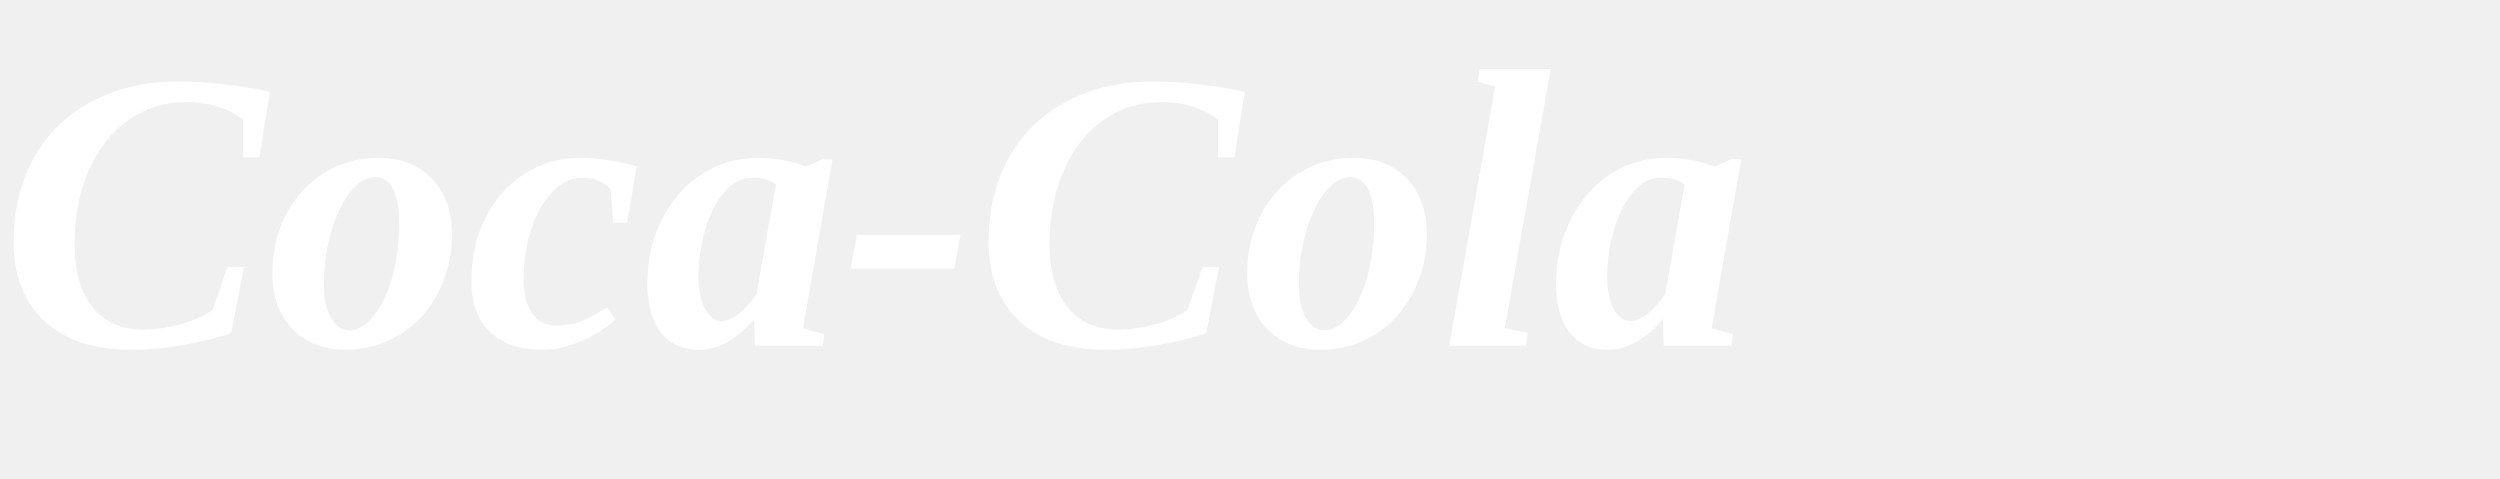
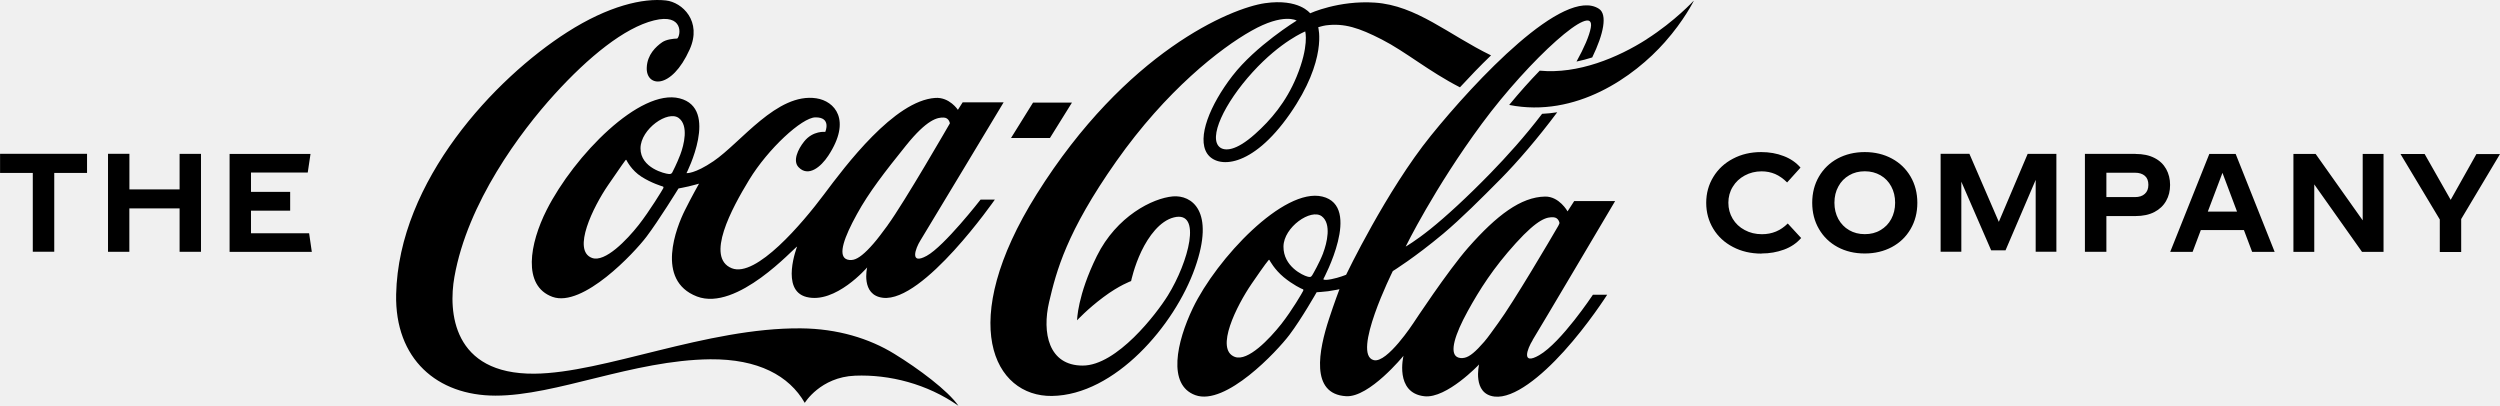
- <svg xmlns="http://www.w3.org/2000/svg" width="376" height="72" viewBox="0 0 376 72" fill="none">
-   <text x="0" y="52" fill="white" font-family="Georgia, Times New Roman, serif" font-size="60" font-style="italic" font-weight="700">Coca-Cola</text>
+ <svg xmlns="http://www.w3.org/2000/svg" width="493" height="80" viewBox="0 0 493 80" fill="none">
+   <path d="M45.263 49.667H61.49L60.959 46.002H49.496V41.538H57.221V37.836H49.496V34.023H60.688L61.231 30.359H45.275V49.667H45.263ZM21.287 49.654H25.507V41.095H35.416V49.654H39.636V30.346H35.416V37.344H25.519V30.334H21.299V49.642L21.287 49.654ZM0 34.109H6.466V49.642H10.699V34.109H17.165V30.334H0.012V34.109H0Z" fill="black" />
+   <path d="M257.395 6.199C257.395 6.199 252.595 8.105 247.017 14.229C241.415 20.379 238.182 27.253 240.588 29.073C241.513 29.762 243.636 29.885 247.511 26.417C250.534 23.724 253.607 20.182 255.692 15.115C258.185 9.052 257.395 6.26 257.395 6.199ZM287.924 17.23C281.73 14.057 277.201 10.196 272.487 7.785C267.995 5.486 265.083 4.526 261.443 5.006C260.838 5.092 259.949 5.375 259.949 5.375C259.949 5.375 261.825 11.745 254.372 22.457C246.82 33.304 239.983 33.242 238.034 30.254C235.998 27.106 238.626 20.686 243.019 14.98C247.622 9.015 255.704 4.059 255.704 4.059C255.704 4.059 253.125 2.485 246.795 6.064C240.625 9.532 229.976 17.833 220.128 31.816C210.281 45.799 208.307 53.498 206.887 59.548C205.468 65.611 206.764 72.092 213.502 72.092C220.252 72.092 228.088 61.848 230.296 58.282C234.406 51.653 237.096 41.47 231.493 42.872C228.729 43.561 226.496 46.611 225.089 49.538C223.645 52.551 223.053 55.428 223.053 55.428C223.053 55.428 220.721 56.252 217.586 58.601C214.452 60.938 212.403 63.164 212.403 63.164C212.403 63.164 212.428 58.318 216.303 50.484C220.178 42.651 227.285 39.072 231.308 38.727C234.936 38.432 239.663 41.507 235.652 52.833C231.654 64.172 219.844 77.909 207.443 78.082C195.991 78.241 188.513 63.68 204.432 38.285C222.053 10.196 242.747 1.587 249.46 0.628C256.173 -0.331 258.358 2.62 258.358 2.62C258.358 2.62 263.985 0.037 271.129 0.517C279.336 1.071 285.666 6.851 294.032 10.921C291.861 13 289.788 15.177 287.912 17.206M324.747 7.761C319.07 11.389 311.197 14.685 303.645 13.959C301.733 15.927 299.684 18.214 297.636 20.698C310.741 23.281 322.217 15.189 328.313 8.302C332.126 4.01 334.014 0.16 334.014 0.16C334.014 0.16 330.374 4.145 324.747 7.748M307.298 44.532C307.458 44.237 307.532 43.991 307.532 43.991C307.532 43.991 307.384 42.897 306.335 42.847C305.089 42.786 303.386 43.032 298.919 47.951C294.477 52.846 291.774 57.113 289.43 61.368C286.875 66.017 285.839 69.485 287.307 70.383C287.714 70.641 288.344 70.666 288.85 70.543C289.849 70.309 290.972 69.374 292.687 67.394C293.49 66.472 294.378 65.156 295.452 63.693C298.401 59.684 305.83 47.078 307.298 44.532ZM260.924 49.894C261.665 47.951 262.615 44.139 260.653 42.651C258.53 41.064 253.138 44.79 253.101 48.615C253.064 52.526 256.901 54.297 257.827 54.543C258.358 54.69 258.53 54.666 258.789 54.248C258.95 53.977 260.184 51.85 260.937 49.894M256.852 57.015C256.704 56.966 254.964 56.166 253.138 54.654C251.324 53.141 250.411 51.419 250.337 51.284C250.263 51.161 250.189 51.259 250.102 51.37C250.016 51.481 249.695 51.764 246.807 55.982C243.92 60.2 239.502 68.895 243.513 70.383C246.079 71.33 250.337 66.853 252.681 63.889C254.841 61.135 256.864 57.63 256.975 57.371C257.099 57.113 256.988 57.052 256.852 57.002M302.251 67.062C301.165 68.796 299.931 72.117 303.522 70.051C307.89 67.53 314.122 58.122 314.122 58.122H316.936C316.936 58.122 313.221 63.975 308.372 69.313C303.941 74.208 298.537 78.647 294.724 78.204C290.281 77.688 291.676 71.871 291.676 71.871C291.676 71.871 285.283 78.623 280.903 78.143C274.955 77.491 276.769 70.162 276.769 70.162C276.769 70.162 270.044 78.401 265.465 78.131C258.284 77.725 260.085 68.981 262.084 62.881C263.158 59.597 264.145 57.027 264.145 57.027C264.145 57.027 263.429 57.212 261.899 57.433C261.097 57.544 259.641 57.63 259.641 57.63C259.641 57.63 256.655 62.893 254.261 66.054C251.867 69.227 241.699 80.111 235.714 77.922C230.185 75.905 232.012 67.468 235.232 60.753C239.934 50.976 253.15 36.92 260.776 38.764C268.686 40.683 260.961 55.047 260.961 55.047C260.961 55.047 260.961 55.096 261.048 55.133C261.208 55.195 261.615 55.244 262.566 55.047C264.083 54.752 265.453 54.186 265.453 54.186C265.453 54.186 273.4 37.596 282.174 26.749C290.947 15.902 308.458 -2.779 315.331 1.747C317.01 2.866 316.244 6.691 313.986 11.327C312.987 11.647 311.95 11.918 310.889 12.139C312.407 9.396 313.406 7.084 313.702 5.473C314.739 -0.135 301.609 11.684 292.219 24.4C282.828 37.116 277.201 48.627 277.201 48.627C277.201 48.627 279.089 47.557 282.038 45.196C285.123 42.724 289.356 38.85 293.958 34.116C297.056 30.93 300.696 26.921 304.102 22.445C305.126 22.395 306.113 22.297 307.088 22.137C303.287 27.229 299.289 31.89 295.896 35.321C292.157 39.096 288.097 43.155 284.58 46.106C278.978 50.792 274.659 53.461 274.659 53.461C274.659 53.461 266.453 69.952 270.92 71.022C273.548 71.65 278.731 63.693 278.731 63.693C278.731 63.693 285.493 53.411 289.565 48.787C295.131 42.478 299.919 38.838 304.694 38.764C307.483 38.715 309.124 41.679 309.124 41.679L310.432 39.65H318.503C318.503 39.65 303.423 65.144 302.226 67.062M324.734 7.736C319.058 11.364 311.185 14.66 303.633 13.934C301.72 15.902 299.672 18.189 297.623 20.674C310.728 23.256 322.205 15.164 328.301 8.277C332.114 3.985 334.002 0.136 334.002 0.136C334.002 0.136 330.361 4.12 324.734 7.724M211.392 20.231H203.716L199.372 27.216H207.048L211.392 20.231ZM175.038 44.422C178.308 39.957 187.316 24.326 187.316 24.326C187.316 24.326 187.168 23.232 186.119 23.183C184.873 23.121 182.812 23.539 178.666 28.692C174.52 33.845 171.324 37.953 168.991 42.22C166.425 46.869 165.314 50.165 166.783 51.05C167.19 51.296 167.819 51.333 168.325 51.21C169.288 50.976 170.534 50.017 172.249 48.037C173.064 47.115 173.977 45.873 175.05 44.422M133.859 23.281C131.737 21.682 126.344 25.421 126.307 29.233C126.283 33.144 131.182 34.263 131.811 34.3C131.811 34.3 132.366 34.448 132.588 33.98C132.724 33.685 133.391 32.468 134.143 30.525C134.884 28.581 135.834 24.769 133.859 23.281ZM130.663 36.76C130.515 36.711 128.492 36.12 126.505 34.853C124.518 33.587 123.605 31.705 123.531 31.57C123.457 31.447 123.37 31.545 123.296 31.656C123.21 31.767 122.79 32.308 119.903 36.526C117.015 40.744 112.733 49.378 116.744 50.866C119.311 51.813 123.617 47.324 125.949 44.36C128.109 41.605 130.688 37.362 130.799 37.116C130.898 36.858 130.799 36.797 130.651 36.76M193.375 39.355H196.189C196.189 39.355 182.096 59.647 174.125 58.724C169.682 58.208 171.003 52.735 171.003 52.735C171.003 52.735 164.746 60.016 159.033 58.564C153.826 57.236 157.194 48.615 157.194 48.615C156.602 48.849 145.348 61.491 137.438 58.466C129.158 55.281 133.452 44.692 135.032 41.519C136.364 38.838 137.845 36.219 137.845 36.219C137.845 36.219 136.574 36.575 135.784 36.76C134.995 36.944 133.798 37.166 133.798 37.166C133.798 37.166 129.886 43.511 127.492 46.672C125.098 49.845 114.93 60.704 108.945 58.54C102.96 56.363 104.441 48.025 107.81 41.384C113.264 30.623 126.221 17.402 134.02 19.395C141.893 21.399 135.377 34.14 135.377 34.14C135.377 34.14 136.944 34.337 140.696 31.791C146.113 28.114 153.246 18.226 160.97 19.383C164.598 19.924 167.979 23.638 163.352 30.684C161.871 32.947 159.391 34.977 157.478 32.972C156.294 31.742 157.33 29.455 158.576 27.905C160.329 25.704 162.747 26.011 162.747 26.011C162.747 26.011 164.018 23.084 160.773 23.146C158.145 23.195 151.481 29.307 147.73 35.468C144.287 41.126 139.067 50.78 144.299 52.895C149.099 54.826 158.243 44.016 162.488 38.346C166.721 32.689 176.358 19.825 184.453 19.309C187.242 19.124 188.896 21.658 188.896 21.658L189.834 20.182H197.916C197.916 20.182 182.664 45.541 181.479 47.459C180.542 48.959 179.295 52.342 182.75 50.448C186.218 48.554 193.375 39.355 193.375 39.355ZM188.97 80C182.849 75.708 175.396 73.814 168.621 74.085C161.772 74.355 158.7 79.447 158.7 79.447C155.615 74.072 149.507 70.776 140.066 70.85C124.814 71.022 109.685 78.032 97.716 78.02C86.215 78.02 77.848 70.813 78.12 58.035C78.613 35.628 97.629 15.435 111.833 6.359C120.002 1.132 126.838 -0.405 131.305 0.087C134.563 0.443 138.487 4.207 136.007 9.741C132.366 17.845 127.344 17.169 127.541 13.295C127.652 10.774 129.331 9.2 130.589 8.326C131.391 7.773 132.811 7.613 133.551 7.601C134.267 6.998 134.822 2.571 128.973 4.022C123.124 5.473 116.078 11.204 109.365 18.583C102.652 25.962 92.2 39.945 89.608 54.617C88.399 61.417 89.201 73.826 105.379 73.691C119.088 73.58 139.338 64.59 157.947 64.75C165.166 64.812 171.447 66.755 176.346 69.768C181.159 72.719 186.921 77.024 188.97 79.975" fill="black" />
+   <path d="M492.998 30.383H488.345L483.274 39.41L478.14 30.37H473.377L481.127 43.283V49.691H485.347V43.197L492.998 30.383ZM465.924 30.37V43.456L456.644 30.358H452.263V49.666H456.373V36.36L465.788 49.666H470.033V30.358H465.924V30.37ZM435.382 41.722L438.27 34.084L441.145 41.734H435.382V41.722ZM444.119 49.666H448.561L440.874 30.358H435.678L427.966 49.666H432.384L434 45.374H442.502L444.119 49.666ZM421.006 38.868H415.379V34.06H421.006C421.845 34.06 422.499 34.269 422.968 34.675C423.437 35.081 423.659 35.671 423.659 36.446C423.659 37.221 423.425 37.811 422.956 38.229C422.499 38.659 421.833 38.868 420.994 38.868M421.105 30.346H411.146V49.654H415.379V42.607H421.117C422.586 42.607 423.844 42.337 424.856 41.808C425.88 41.267 426.645 40.541 427.164 39.606C427.694 38.684 427.941 37.639 427.941 36.47C427.941 35.302 427.682 34.257 427.164 33.322C426.645 32.4 425.88 31.662 424.856 31.145C423.832 30.616 422.586 30.358 421.117 30.358M405.532 30.346H399.855L394.167 43.751L388.367 30.334H382.69V49.642H386.775V35.831L392.661 49.371H395.487L401.435 35.474V49.642H405.519V30.334L405.532 30.346ZM367.734 46.174C366.587 46.174 365.563 45.915 364.649 45.386C363.736 44.858 363.033 44.12 362.515 43.185C362.009 42.238 361.749 41.181 361.749 39.975C361.749 38.77 362.009 37.7 362.527 36.766C363.033 35.819 363.749 35.093 364.662 34.564C365.563 34.035 366.587 33.777 367.747 33.777C368.907 33.777 369.919 34.048 370.832 34.564C371.745 35.093 372.448 35.819 372.954 36.766C373.46 37.7 373.719 38.77 373.719 39.975C373.719 41.181 373.46 42.238 372.954 43.185C372.448 44.132 371.733 44.858 370.819 45.386C369.919 45.928 368.894 46.174 367.734 46.174ZM367.734 49.986C369.733 49.986 371.51 49.556 373.078 48.719C374.657 47.871 375.879 46.69 376.767 45.165C377.656 43.653 378.1 41.919 378.1 40C378.1 38.081 377.656 36.347 376.767 34.822C375.879 33.31 374.657 32.117 373.078 31.268C371.51 30.42 369.721 29.989 367.734 29.989C365.748 29.989 363.958 30.42 362.391 31.256C360.812 32.105 359.59 33.297 358.702 34.81C357.813 36.335 357.369 38.057 357.369 39.988C357.369 41.919 357.813 43.64 358.702 45.165C359.59 46.69 360.812 47.871 362.379 48.719C363.958 49.568 365.735 49.986 367.722 49.986M347.373 49.986C348.953 49.986 350.421 49.728 351.803 49.224C353.173 48.719 354.296 47.957 355.185 46.936L352.544 44.071C351.137 45.485 349.459 46.186 347.46 46.186C346.201 46.186 345.066 45.915 344.054 45.362C343.03 44.821 342.252 44.083 341.685 43.136C341.117 42.189 340.833 41.144 340.833 39.988C340.833 38.832 341.117 37.774 341.697 36.839C342.265 35.892 343.054 35.154 344.054 34.613C345.053 34.072 346.164 33.789 347.41 33.789C348.361 33.789 349.249 33.974 350.064 34.318C350.878 34.675 351.668 35.228 352.42 35.978L355.061 33.051C354.197 32.055 353.099 31.293 351.742 30.776C350.384 30.247 348.904 29.989 347.312 29.989C345.251 29.989 343.388 30.42 341.746 31.293C340.093 32.154 338.797 33.359 337.872 34.884C336.934 36.421 336.465 38.118 336.465 40C336.465 41.882 336.934 43.579 337.859 45.116C338.785 46.641 340.08 47.846 341.746 48.707C343.4 49.58 345.288 50.011 347.386 50.011" fill="black" />
</svg>
